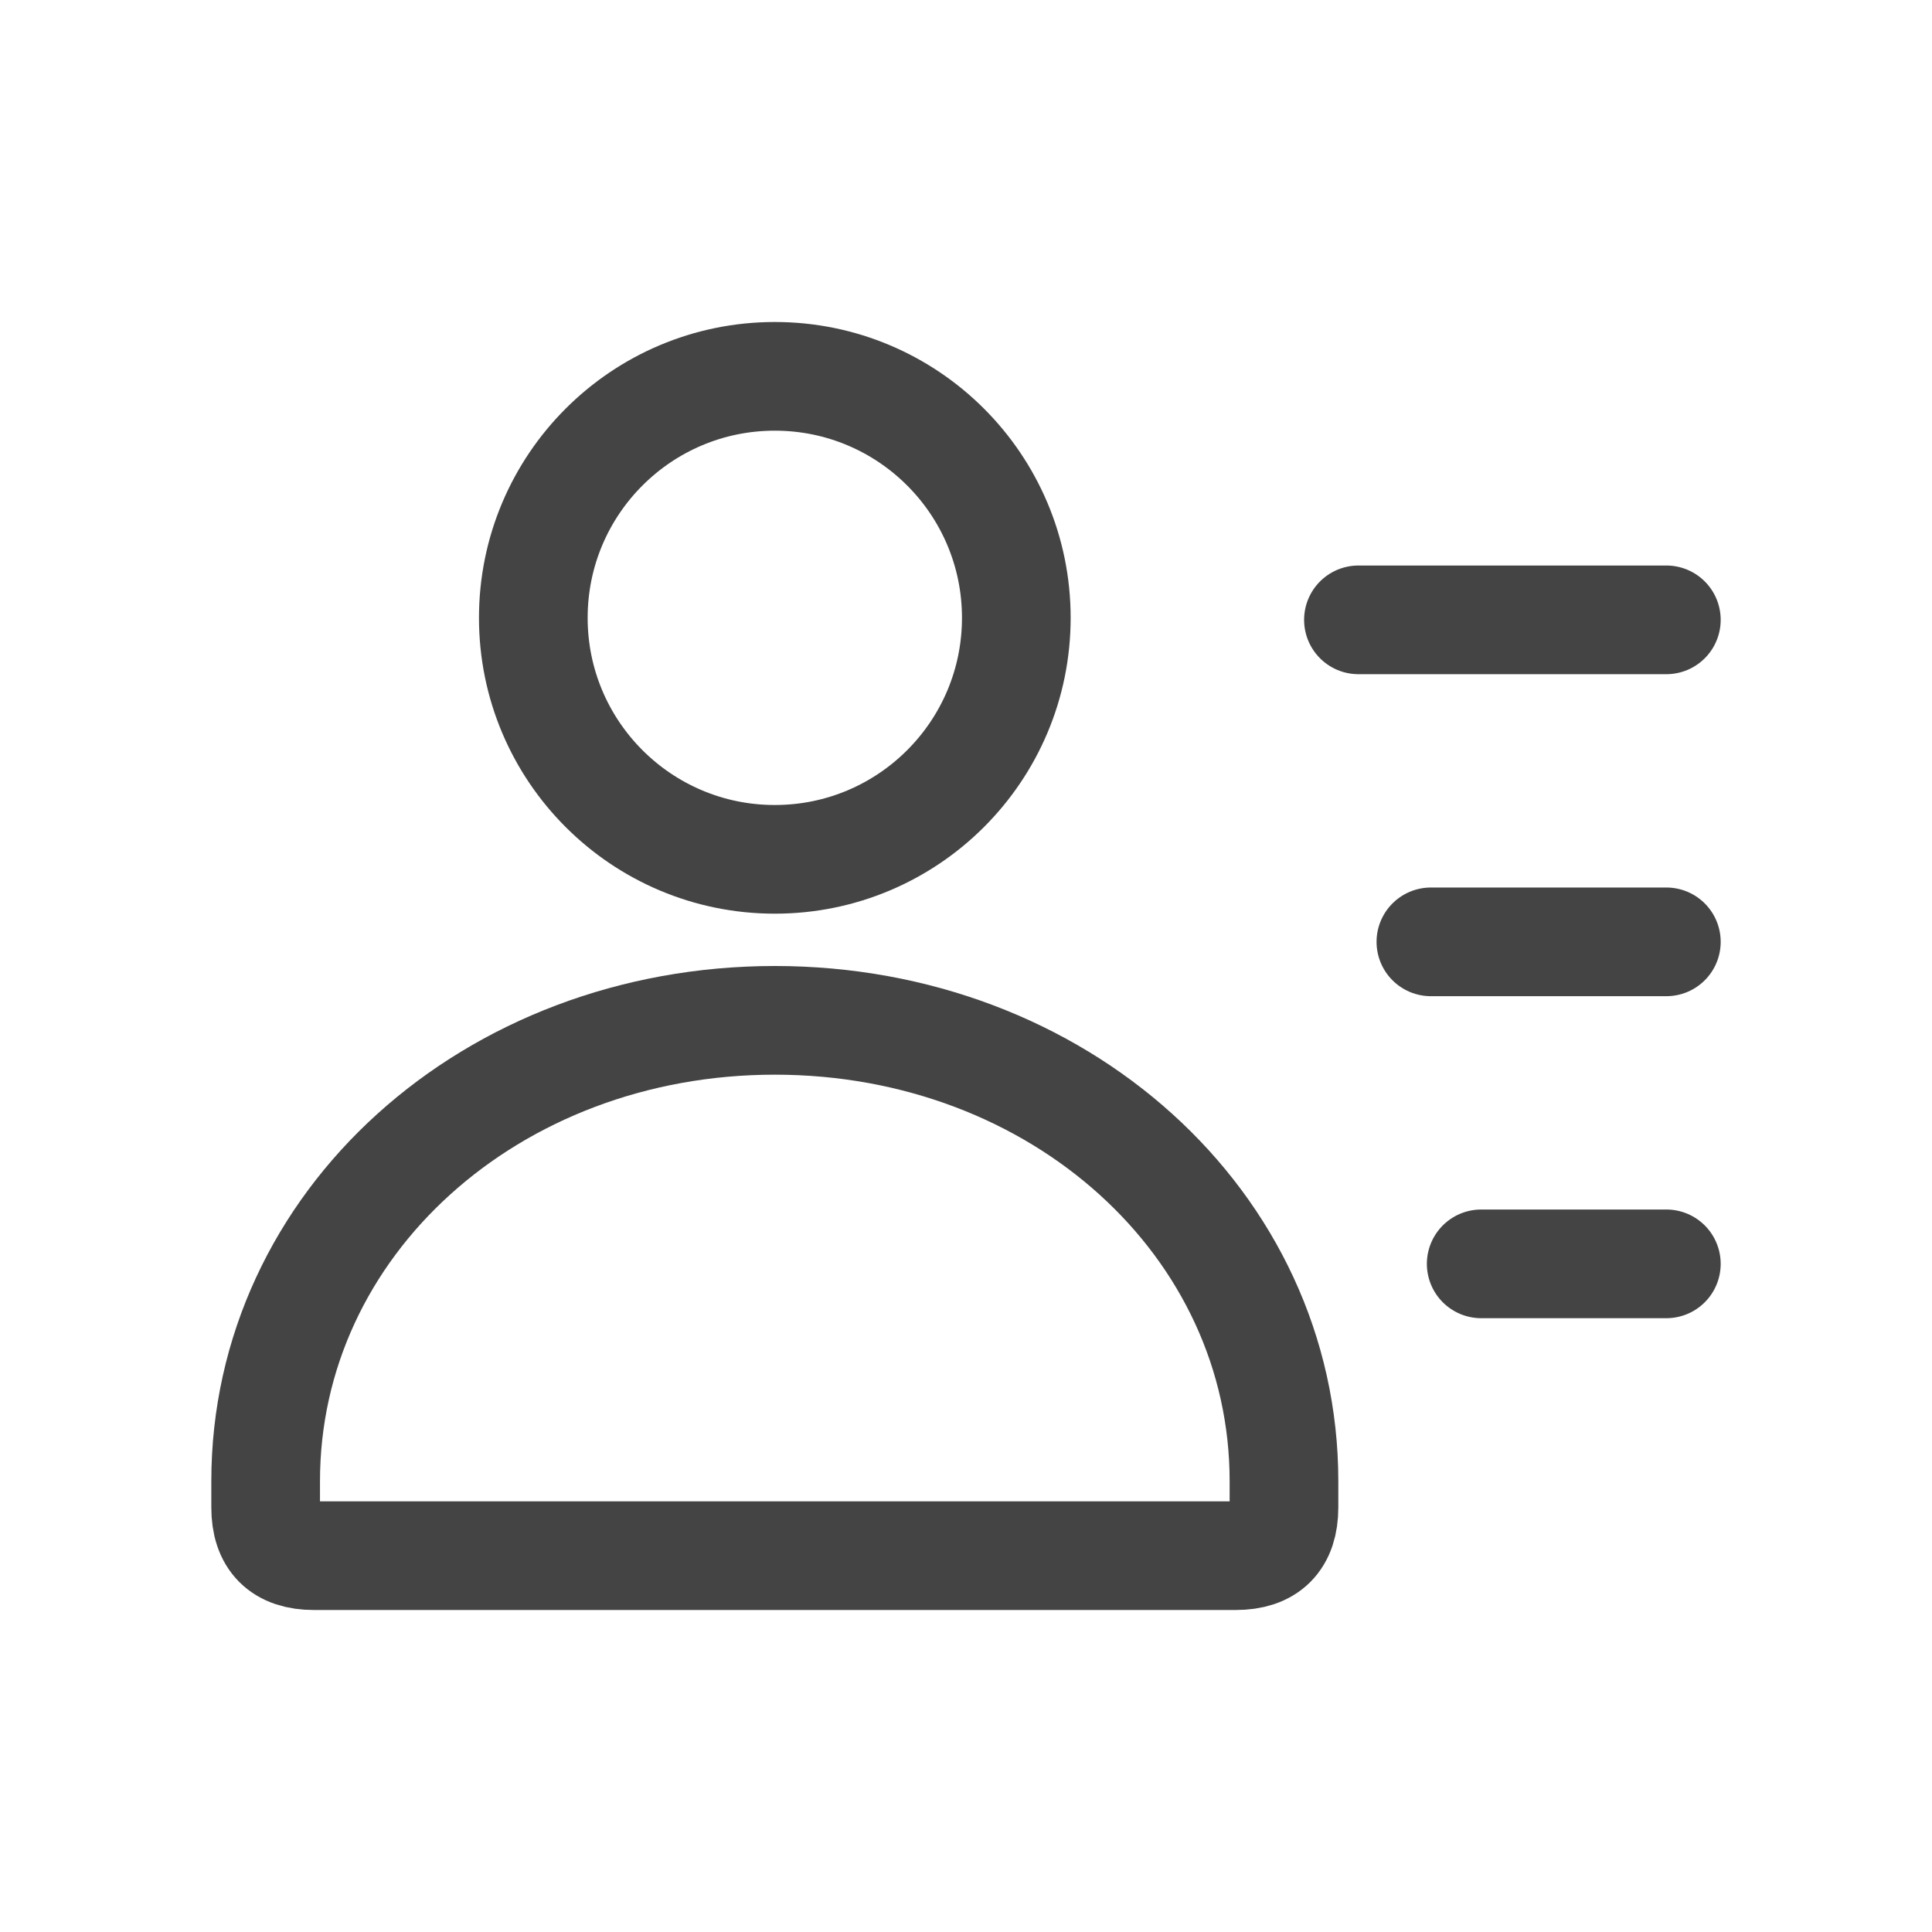
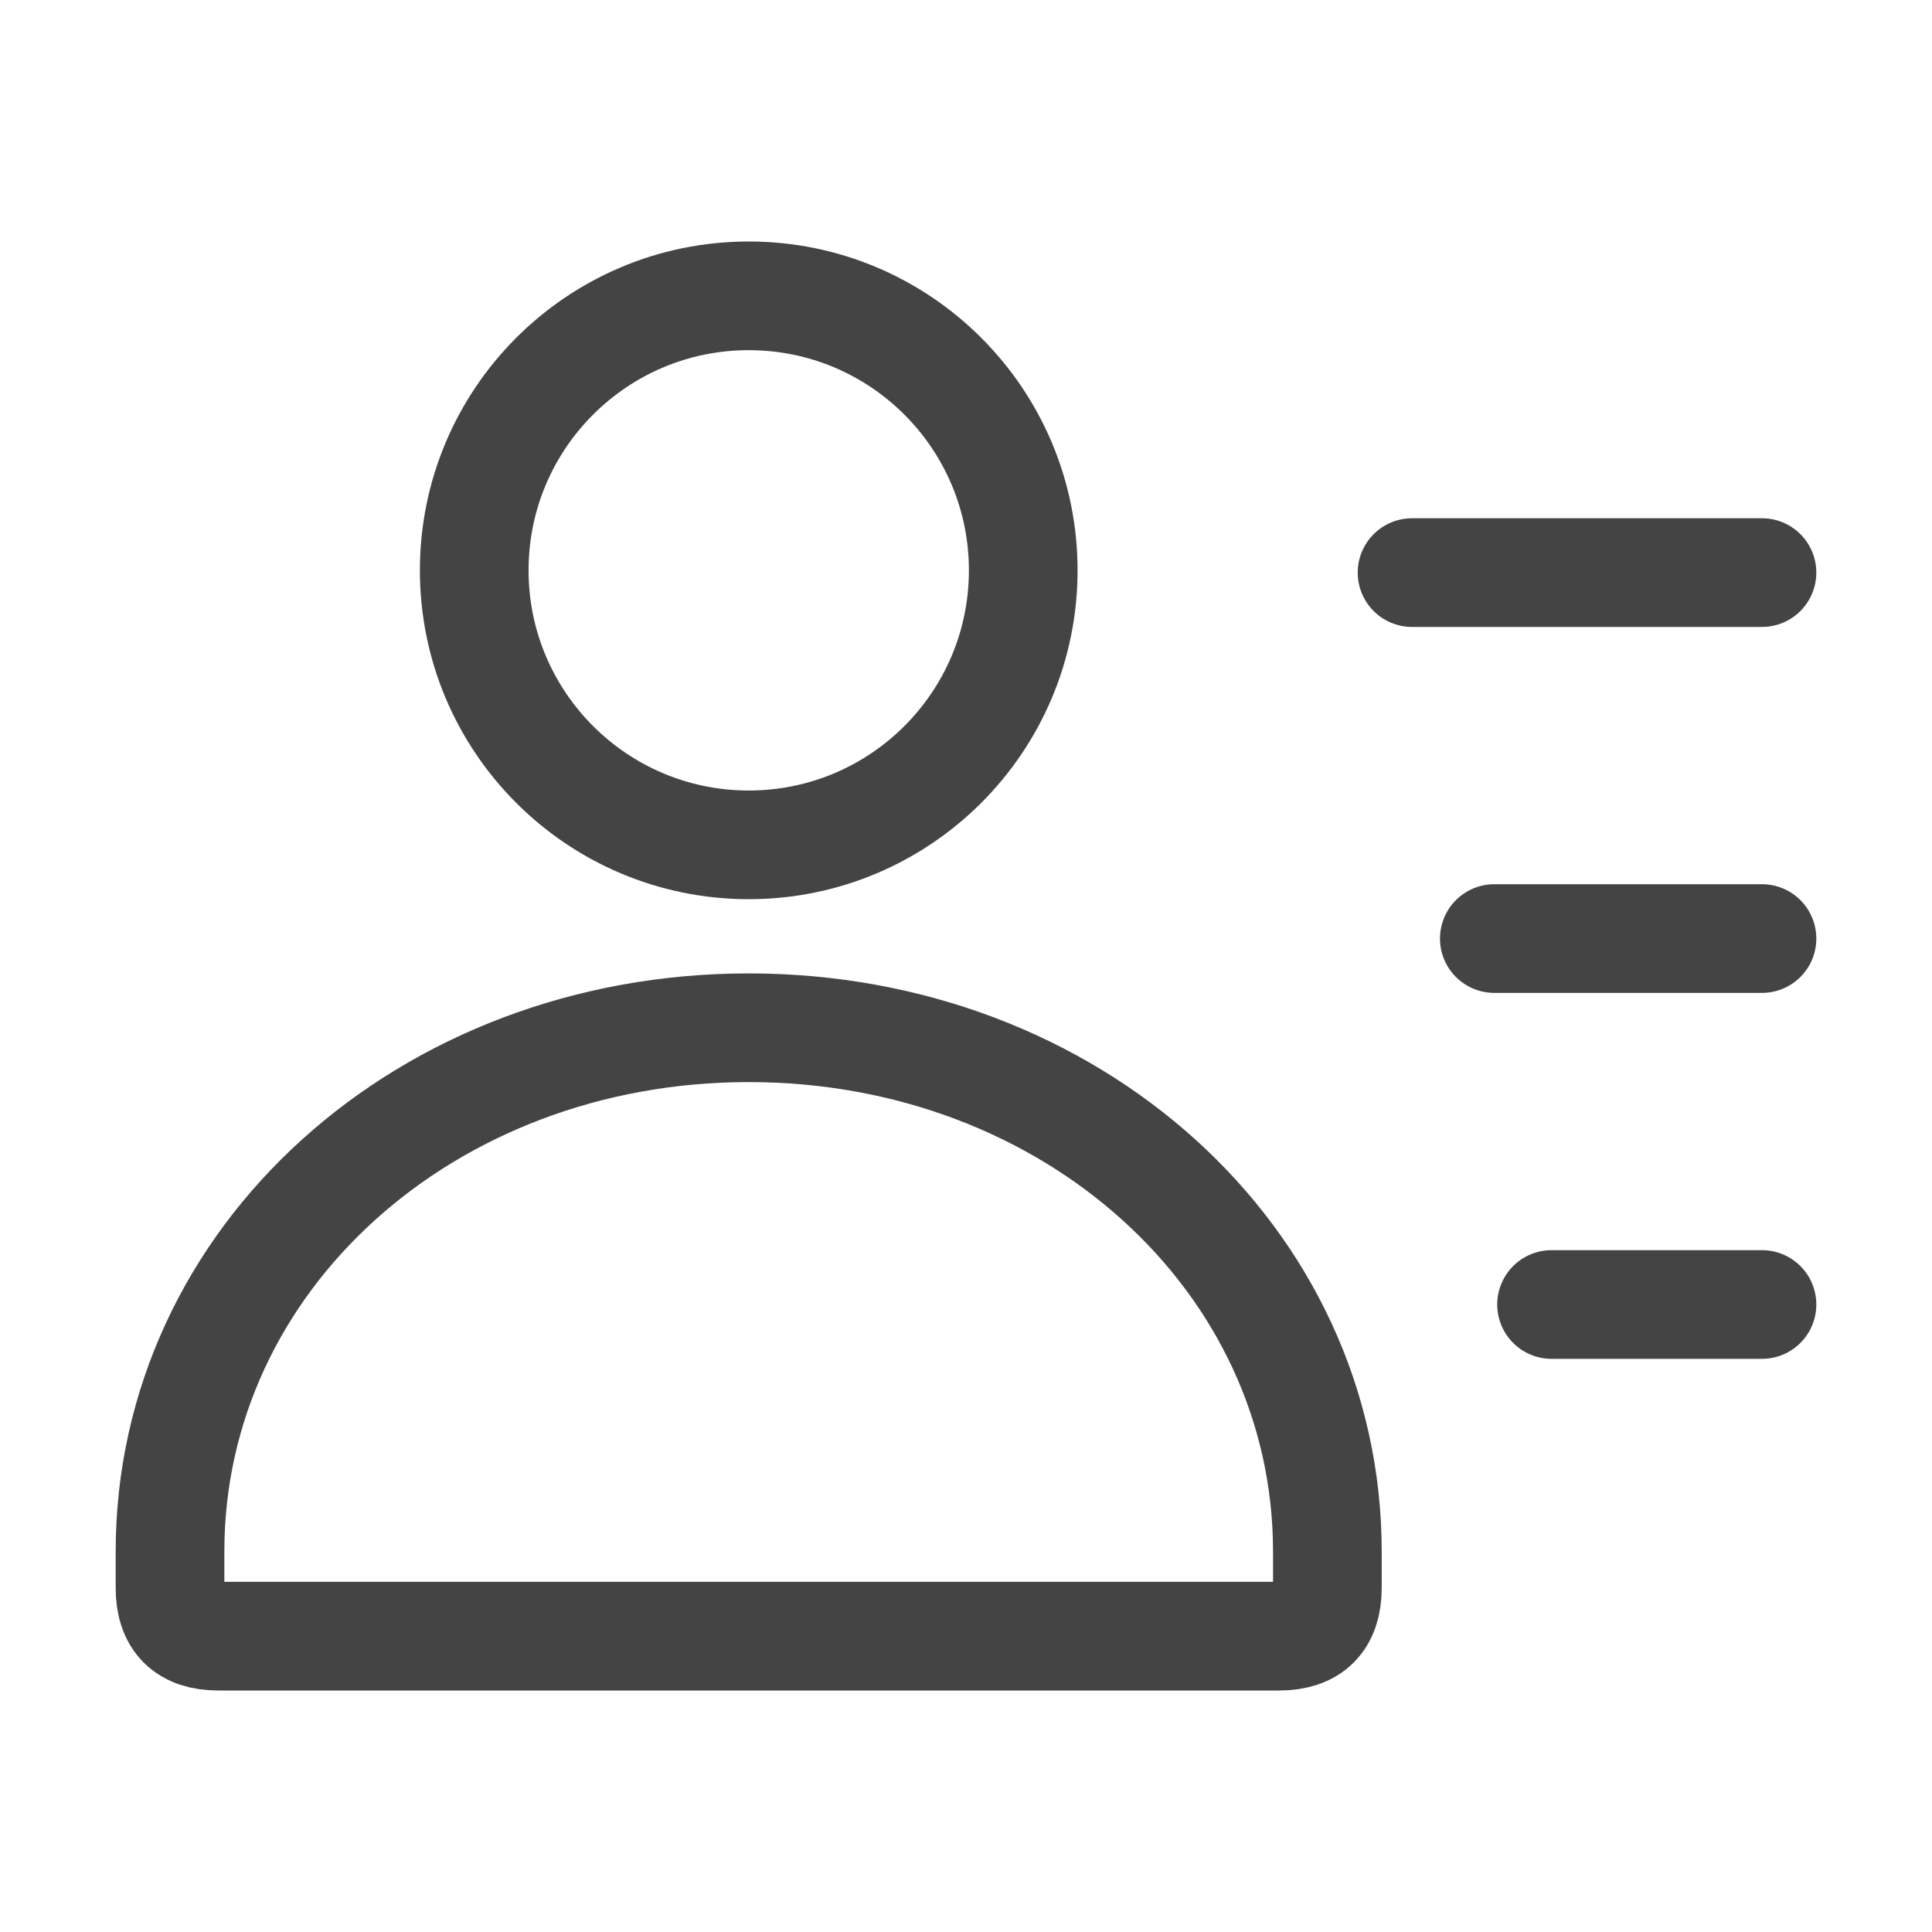
<svg xmlns="http://www.w3.org/2000/svg" width="384" height="384" viewBox="0 0 24 24">
-   <g transform="translate(0.625 0)">
-     <g fill="none" stroke="#444444" stroke-width="1.35" stroke-linecap="round" stroke-linejoin="round">
-       <circle cx="9" cy="7.675" r="3" />
-       <path d="M2.675 18.4c0-3.2 2.8-5.725 6.325-5.725s6.325 2.525 6.325 5.725v.325q0 .6-.6.6H3.275q-.6 0-.6-.6Z" />
-       <path d="M16.25 7.7h3.825M17.15 11.7h2.925M17.775 15.7h2.3" />
-     </g>
+   <g fill="none" stroke="#444444" stroke-width="1.35" stroke-linecap="round" stroke-linejoin="round">
+     <circle cx="9.301" cy="7.085" r="3.41" />
+     <path data-role="person" d="M2.112 19.274C2.112 15.637 5.295 12.767 9.301 12.767C13.307 12.767 16.489 15.637 16.489 19.274V19.725Q16.489 20.325 15.889 20.325H2.712Q2.112 20.325 2.112 19.725V19.274Z" />
+     <path data-role="details" d="M17.541 7.113H21.888M18.563 11.659H21.888M19.274 16.205H21.888" />
  </g>
</svg>
